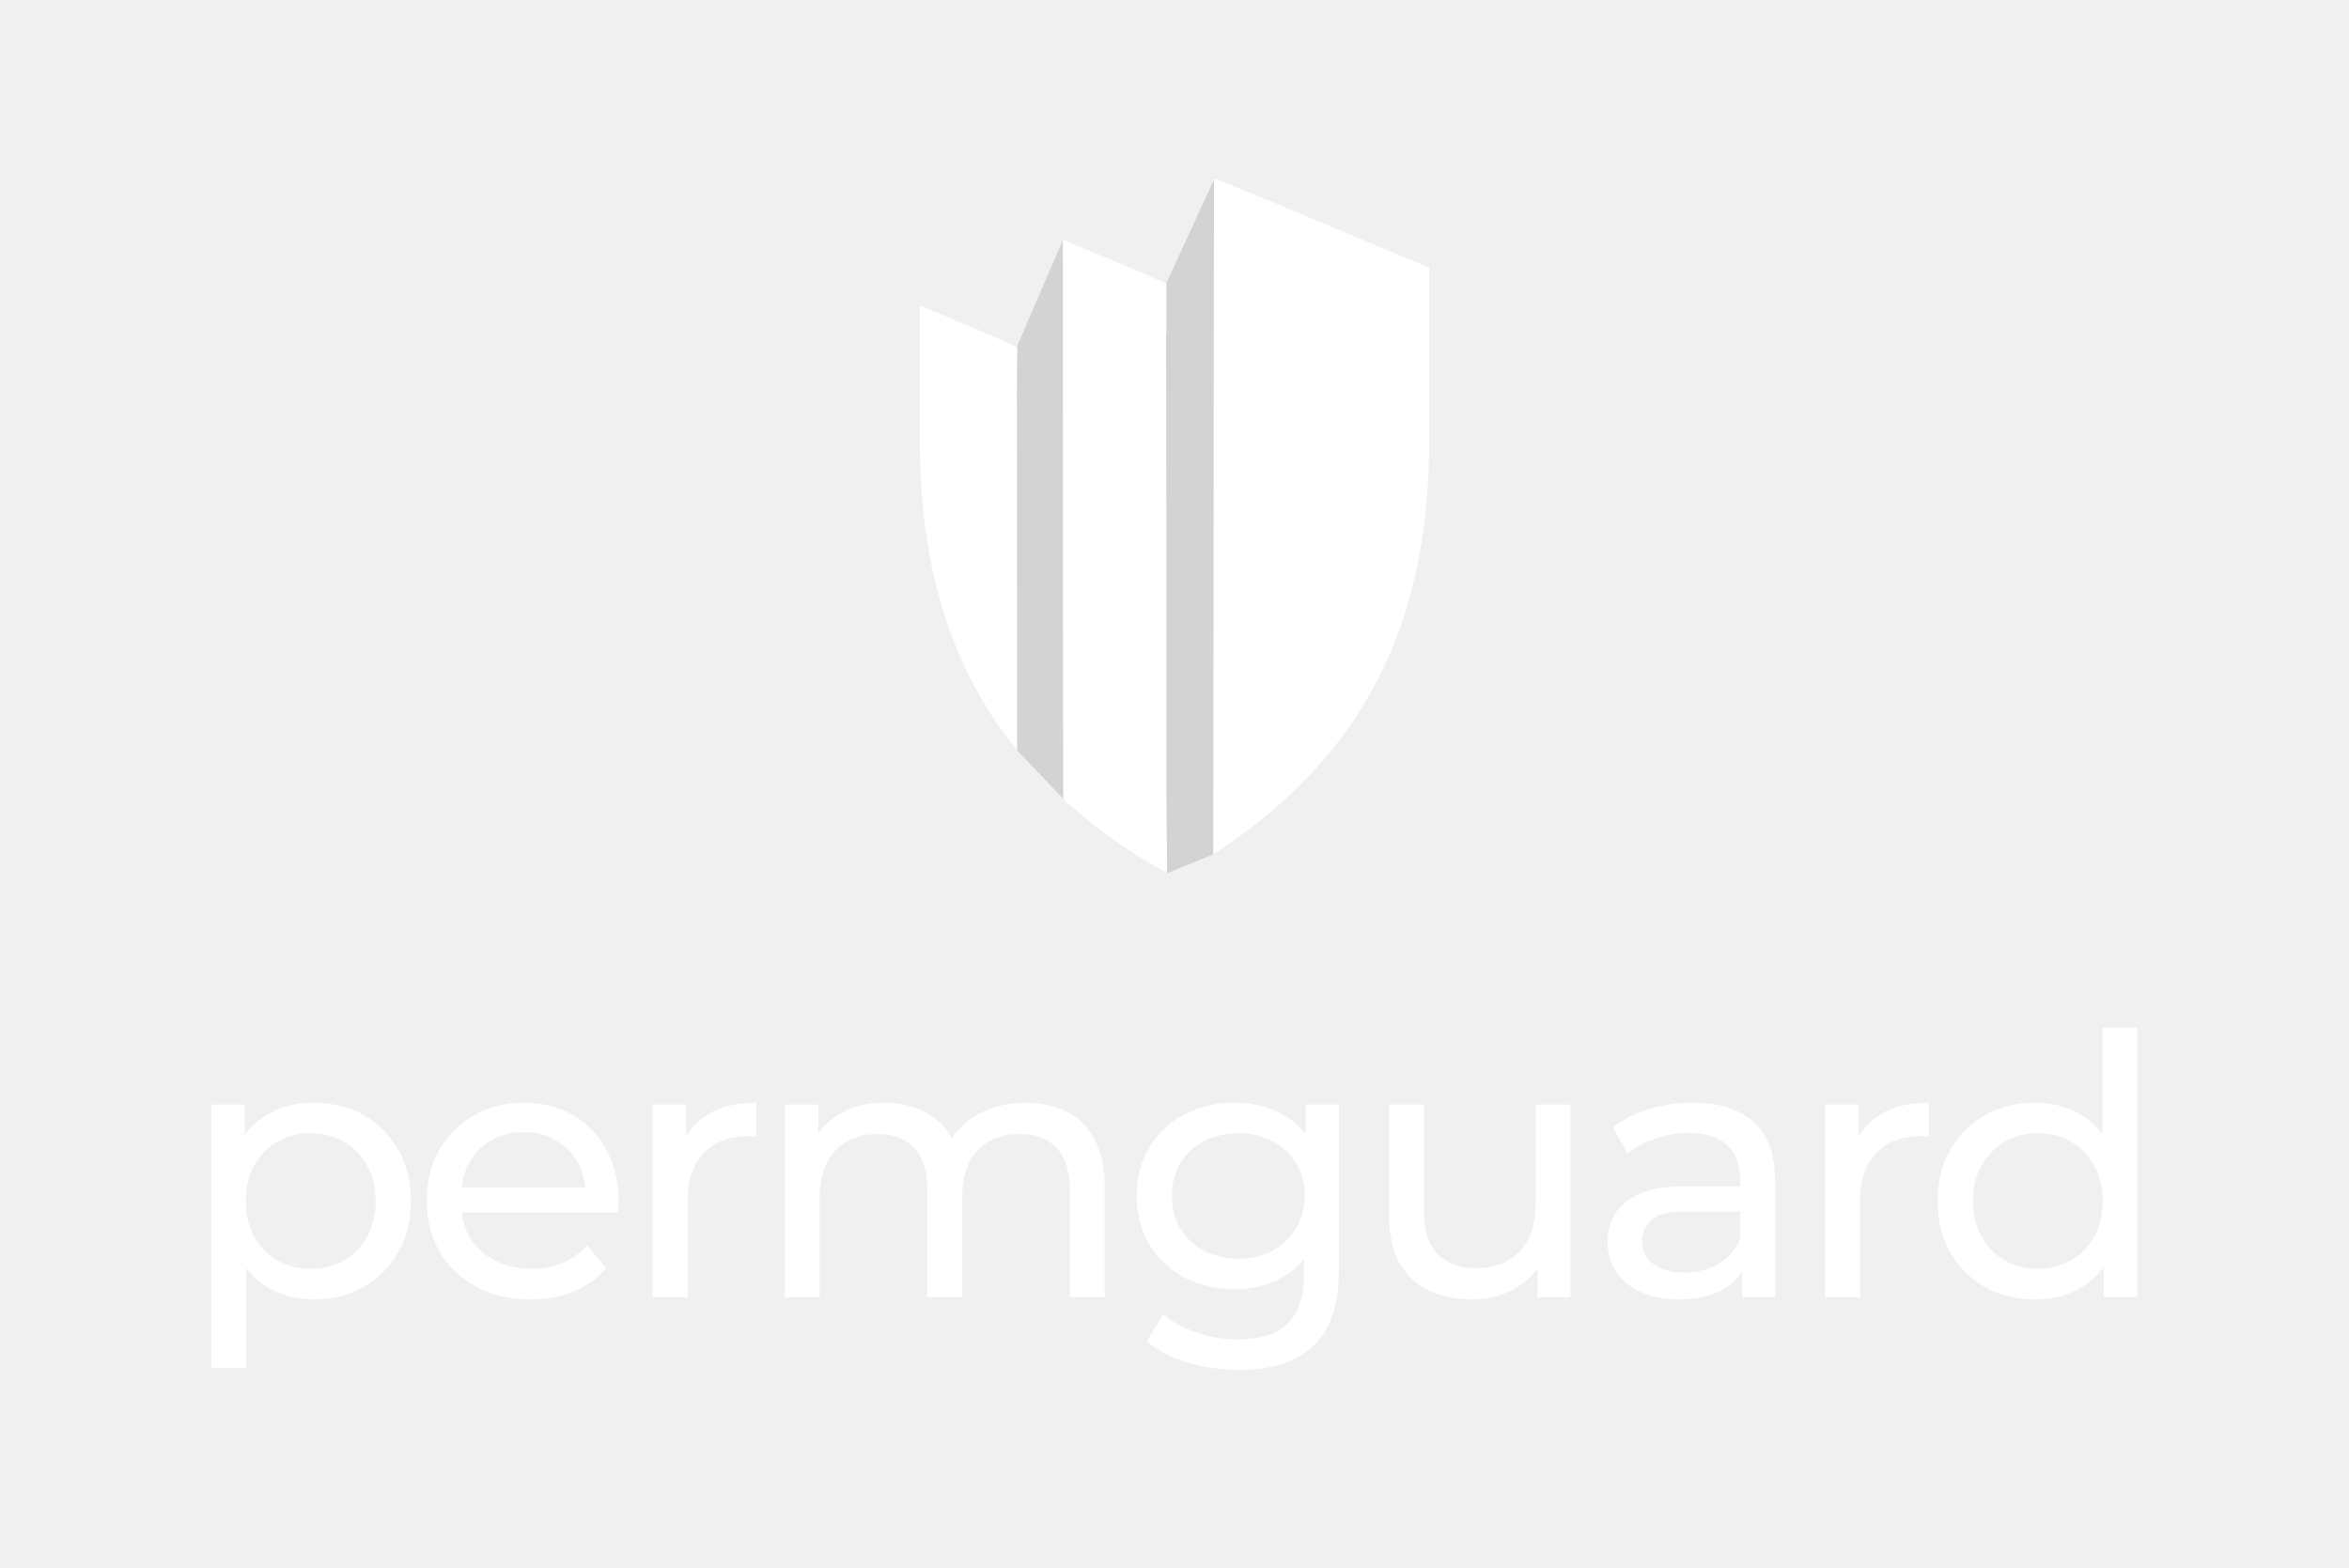
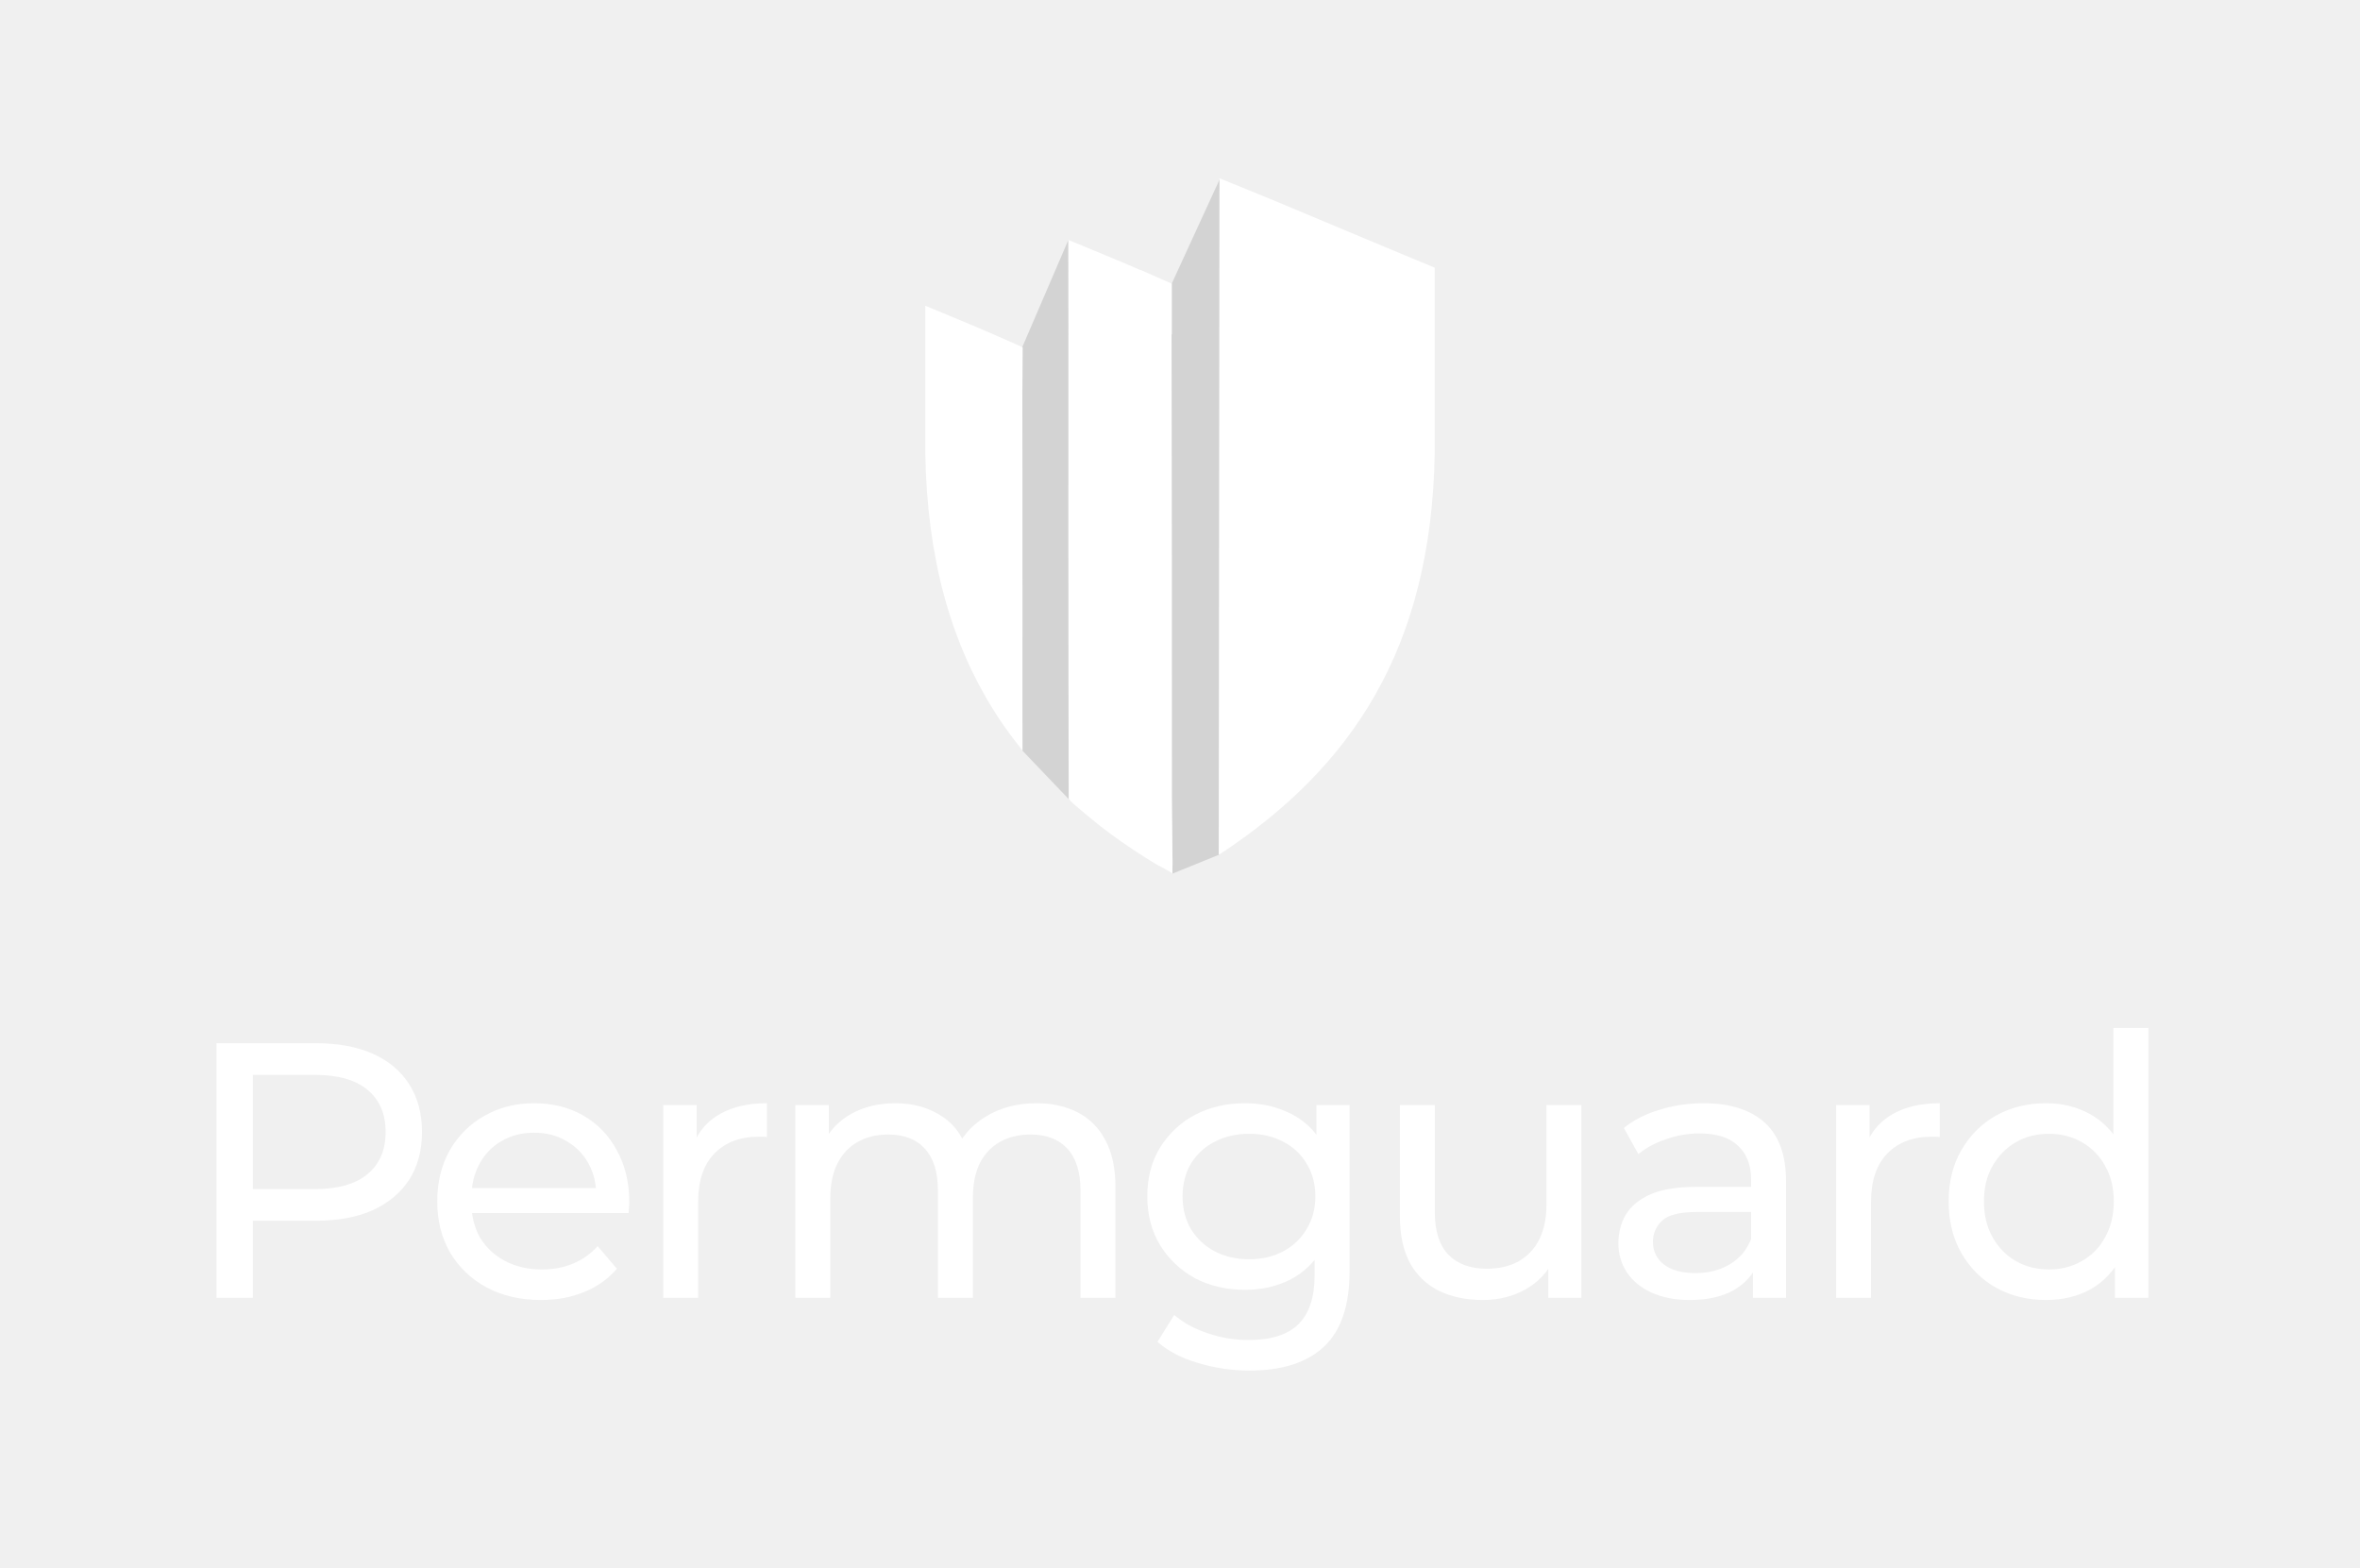
- <svg xmlns="http://www.w3.org/2000/svg" width="1845" height="1231" viewBox="0 0 1845 1231" fill="none">
-   <path d="M911.75 231.968L953.674 140.726V670.88L916.499 685.967C916.499 685.967 911.75 360.39 911.75 231.968Z" fill="#D3D3D3" />
-   <path d="M798.479 272.964L834.843 188.406L836.104 628.454L798.792 589.394C798.792 589.394 798.479 380.93 798.479 272.964Z" fill="#D3D3D3" />
-   <path d="M916.55 671.981L916.168 625.793C916.136 504.615 916.168 383.437 915.881 262.259L916.104 262.705V222.768L891.279 211.821L891.374 212.012C873.392 204.184 854.805 196.706 834.881 188.4V232.983C834.849 359.189 834.774 501.2 835.124 627.406C836.77 629.341 840.547 632.557 841.407 633.288C844.812 636.312 848.312 639.062 851.749 641.99C862.411 650.996 873.869 659.206 885.454 666.97C891.502 671.012 897.644 674.894 903.882 678.617C904.964 679.254 916.518 685.141 916.55 686C916.422 679.604 916.868 679.237 916.55 671.981Z" fill="white" />
-   <path d="M1122.5 210.167V355.562C1119.99 509.007 1057.42 602.729 952.928 671.241L953.498 140C969.761 146.619 984.656 152.57 999.456 158.743C1034.37 173.349 1069.22 188.083 1104.14 202.562C1110.25 205.108 1116.39 207.653 1122.5 210.167Z" fill="white" />
-   <path d="M798.822 496.44C798.822 493.958 798.822 491.476 798.822 488.994C798.822 451.921 798.822 415.199 798.79 378.635C798.79 377.331 798.79 376.058 798.79 374.753C798.79 365.684 798.758 356.614 798.758 347.577C798.758 340.163 798.726 332.748 798.726 325.397C798.726 322.438 798.726 319.478 798.726 316.519C798.726 313.082 798.726 309.677 798.694 306.272L798.758 306.527L798.981 272.732L793.793 270.377C793.793 270.377 793.793 270.377 793.761 270.345C793.634 270.282 793.507 270.218 793.347 270.154L790.101 268.659V268.722C768.14 258.858 745.766 249.725 722.5 240.051V355.533C723.869 438.556 742.615 504.077 776.129 557.57C782.685 567.976 785.677 572.144 793.093 581.882C793.284 582.136 798.535 589.074 798.79 589.296C798.79 563.33 798.79 537.077 798.79 510.76C798.822 505.987 798.822 501.213 798.822 496.44Z" fill="white" />
-   <path d="M246.233 1020.71C233.668 1020.71 222.15 1017.86 211.679 1012.15C201.398 1006.24 193.117 997.582 186.834 986.159C180.742 974.736 177.696 960.458 177.696 943.323C177.696 926.189 180.647 911.91 186.548 900.487C192.641 889.064 200.827 880.497 211.108 874.786C221.579 869.074 233.287 866.218 246.233 866.218C261.083 866.218 274.219 869.455 285.642 875.928C297.065 882.401 306.108 891.444 312.772 903.057C319.435 914.48 322.767 927.902 322.767 943.323C322.767 958.744 319.435 972.261 312.772 983.875C306.108 995.488 297.065 1004.53 285.642 1011C274.219 1017.48 261.083 1020.71 246.233 1020.71ZM165.987 1074.4V867.646H192.26V908.483L190.546 943.609L193.402 978.734V1074.4H165.987ZM243.949 996.725C253.658 996.725 262.32 994.536 269.936 990.157C277.741 985.778 283.834 979.591 288.212 971.595C292.782 963.408 295.066 953.985 295.066 943.323C295.066 932.471 292.782 923.143 288.212 915.337C283.834 907.341 277.741 901.154 269.936 896.775C262.32 892.396 253.658 890.207 243.949 890.207C234.429 890.207 225.767 892.396 217.961 896.775C210.346 901.154 204.254 907.341 199.685 915.337C195.306 923.143 193.117 932.471 193.117 943.323C193.117 953.985 195.306 963.408 199.685 971.595C204.254 979.591 210.346 985.778 217.961 990.157C225.767 994.536 234.429 996.725 243.949 996.725ZM416.618 1020.71C400.435 1020.71 386.156 1017.38 373.782 1010.72C361.597 1004.06 352.078 994.917 345.224 983.303C338.561 971.69 335.229 958.363 335.229 943.323C335.229 928.283 338.466 914.956 344.939 903.343C351.602 891.73 360.645 882.686 372.068 876.214C383.682 869.55 396.723 866.218 411.192 866.218C425.851 866.218 438.797 869.455 450.03 875.928C461.262 882.401 470.02 891.539 476.302 903.343C482.775 914.956 486.012 928.569 486.012 944.18C486.012 945.322 485.917 946.655 485.726 948.178C485.726 949.701 485.631 951.129 485.441 952.461H356.647V932.757H471.162L460.025 939.611C460.215 929.901 458.216 921.239 454.028 913.624C449.839 906.008 444.033 900.106 436.608 895.918C429.373 891.539 420.901 889.35 411.192 889.35C401.673 889.35 393.201 891.539 385.776 895.918C378.351 900.106 372.544 906.103 368.356 913.909C364.167 921.524 362.073 930.282 362.073 940.182V944.751C362.073 954.841 364.358 963.884 368.927 971.88C373.686 979.686 380.255 985.778 388.631 990.157C397.008 994.536 406.623 996.725 417.474 996.725C426.422 996.725 434.513 995.202 441.748 992.156C449.173 989.11 455.646 984.541 461.167 978.449L476.302 996.154C469.449 1004.15 460.881 1010.24 450.601 1014.43C440.511 1018.62 429.183 1020.71 416.618 1020.71ZM512.657 1019V867.646H538.93V908.769L536.36 898.488C540.548 888.017 547.592 880.021 557.492 874.5C567.392 868.979 579.576 866.218 594.045 866.218V892.777C592.903 892.586 591.761 892.491 590.619 892.491C589.667 892.491 588.715 892.491 587.763 892.491C573.103 892.491 561.49 896.87 552.923 905.628C544.356 914.385 540.072 927.046 540.072 943.609V1019H512.657ZM805.746 866.218C817.931 866.218 828.687 868.598 838.016 873.358C847.345 878.117 854.579 885.352 859.72 895.061C865.05 904.771 867.716 917.05 867.716 931.9V1019H840.301V935.042C840.301 920.382 836.874 909.34 830.02 901.915C823.166 894.49 813.552 890.778 801.177 890.778C792.039 890.778 784.043 892.682 777.189 896.489C770.335 900.297 765.005 905.913 761.197 913.338C757.58 920.763 755.771 929.996 755.771 941.039V1019H728.356V935.042C728.356 920.382 724.929 909.34 718.076 901.915C711.412 894.49 701.798 890.778 689.233 890.778C680.285 890.778 672.384 892.682 665.53 896.489C658.676 900.297 653.346 905.913 649.538 913.338C645.73 920.763 643.827 929.996 643.827 941.039V1019H616.412V867.646H642.684V907.912L638.401 897.631C643.16 887.732 650.49 880.021 660.39 874.5C670.29 868.979 681.808 866.218 694.944 866.218C709.413 866.218 721.883 869.836 732.354 877.07C742.825 884.114 749.679 894.871 752.915 909.34L741.778 904.771C746.347 893.158 754.343 883.829 765.766 876.785C777.189 869.741 790.516 866.218 805.746 866.218ZM972.99 1076.11C959.092 1076.11 945.575 1074.12 932.438 1070.12C919.492 1066.31 908.926 1060.79 900.74 1053.55L913.876 1032.42C920.92 1038.51 929.582 1043.27 939.863 1046.7C950.144 1050.32 960.9 1052.13 972.133 1052.13C990.029 1052.13 1003.17 1047.94 1011.54 1039.56C1019.92 1031.18 1024.11 1018.43 1024.11 1001.29V969.31L1026.96 939.325L1025.54 909.054V867.646H1051.52V998.439C1051.52 1025.09 1044.86 1044.7 1031.53 1057.27C1018.21 1069.83 998.691 1076.11 972.99 1076.11ZM969.563 1012.72C954.903 1012.72 941.767 1009.67 930.154 1003.58C918.731 997.296 909.592 988.634 902.739 977.592C896.075 966.55 892.744 953.794 892.744 939.325C892.744 924.666 896.075 911.91 902.739 901.058C909.592 890.016 918.731 881.449 930.154 875.357C941.767 869.265 954.903 866.218 969.563 866.218C982.509 866.218 994.312 868.884 1004.97 874.214C1015.64 879.355 1024.11 887.351 1030.39 898.203C1036.86 909.054 1040.1 922.762 1040.1 939.325C1040.1 955.698 1036.86 969.31 1030.39 980.162C1024.11 991.014 1015.64 999.2 1004.97 1004.72C994.312 1010.05 982.509 1012.72 969.563 1012.72ZM972.704 988.729C982.794 988.729 991.742 986.635 999.548 982.447C1007.35 978.258 1013.45 972.452 1017.82 965.027C1022.39 957.602 1024.68 949.035 1024.68 939.325C1024.68 929.616 1022.39 921.048 1017.82 913.624C1013.45 906.199 1007.35 900.487 999.548 896.489C991.742 892.301 982.794 890.207 972.704 890.207C962.614 890.207 953.571 892.301 945.575 896.489C937.769 900.487 931.582 906.199 927.012 913.624C922.634 921.048 920.444 929.616 920.444 939.325C920.444 949.035 922.634 957.602 927.012 965.027C931.582 972.452 937.769 978.258 945.575 982.447C953.571 986.635 962.614 988.729 972.704 988.729ZM1156.16 1020.71C1143.22 1020.71 1131.8 1018.33 1121.9 1013.57C1112.19 1008.81 1104.57 1001.58 1099.05 991.871C1093.72 981.971 1091.05 969.596 1091.05 954.746V867.646H1118.47V951.605C1118.47 966.455 1121.99 977.592 1129.04 985.017C1136.27 992.442 1146.36 996.154 1159.31 996.154C1168.82 996.154 1177.11 994.25 1184.15 990.443C1191.19 986.445 1196.62 980.733 1200.43 973.308C1204.24 965.693 1206.14 956.555 1206.14 945.893V867.646H1233.55V1019H1207.57V978.163L1211.85 989.015C1206.9 999.105 1199.48 1006.91 1189.58 1012.43C1179.68 1017.95 1168.54 1020.71 1156.16 1020.71ZM1368.28 1019V987.016L1366.85 981.019V926.474C1366.85 914.861 1363.42 905.913 1356.57 899.63C1349.9 893.158 1339.81 889.921 1326.3 889.921C1317.35 889.921 1308.59 891.444 1300.02 894.49C1291.46 897.346 1284.22 901.249 1278.32 906.199L1266.9 885.637C1274.7 879.355 1284.03 874.595 1294.88 871.359C1305.93 867.932 1317.44 866.218 1329.44 866.218C1350.19 866.218 1366.18 871.264 1377.41 881.354C1388.65 891.444 1394.26 906.865 1394.26 927.617V1019H1368.28ZM1318.59 1020.71C1307.35 1020.71 1297.45 1018.81 1288.89 1015C1280.51 1011.19 1274.04 1005.96 1269.47 999.295C1264.9 992.442 1262.61 984.731 1262.61 976.164C1262.61 967.978 1264.52 960.553 1268.33 953.889C1272.32 947.226 1278.7 941.895 1287.46 937.897C1296.41 933.899 1308.4 931.9 1323.44 931.9H1371.42V951.605H1324.58C1310.88 951.605 1301.64 953.889 1296.88 958.459C1292.12 963.028 1289.74 968.549 1289.74 975.022C1289.74 982.447 1292.69 988.444 1298.6 993.013C1304.5 997.392 1312.68 999.581 1323.16 999.581C1333.44 999.581 1342.38 997.296 1350 992.727C1357.81 988.158 1363.42 981.495 1366.85 972.737L1372.27 991.585C1368.66 1000.53 1362.28 1007.67 1353.14 1013C1344 1018.14 1332.48 1020.71 1318.59 1020.71ZM1433.57 1019V867.646H1459.85V908.769L1457.28 898.488C1461.47 888.017 1468.51 880.021 1478.41 874.5C1488.31 868.979 1500.49 866.218 1514.96 866.218V892.777C1513.82 892.586 1512.68 892.491 1511.54 892.491C1510.58 892.491 1509.63 892.491 1508.68 892.491C1494.02 892.491 1482.41 896.87 1473.84 905.628C1465.27 914.385 1460.99 927.046 1460.99 943.609V1019H1433.57ZM1598.47 1020.71C1583.82 1020.71 1570.68 1017.48 1559.07 1011C1547.64 1004.53 1538.6 995.488 1531.94 983.875C1525.27 972.261 1521.94 958.744 1521.94 943.323C1521.94 927.902 1525.27 914.48 1531.94 903.057C1538.6 891.444 1547.64 882.401 1559.07 875.928C1570.68 869.455 1583.82 866.218 1598.47 866.218C1611.23 866.218 1622.75 869.074 1633.03 874.786C1643.31 880.497 1651.5 889.064 1657.59 900.487C1663.87 911.91 1667.01 926.189 1667.01 943.323C1667.01 960.458 1663.97 974.736 1657.87 986.159C1651.97 997.582 1643.88 1006.24 1633.6 1012.15C1623.32 1017.86 1611.61 1020.71 1598.47 1020.71ZM1600.76 996.725C1610.28 996.725 1618.85 994.536 1626.46 990.157C1634.27 985.778 1640.36 979.591 1644.74 971.595C1649.31 963.408 1651.59 953.985 1651.59 943.323C1651.59 932.471 1649.31 923.143 1644.74 915.337C1640.36 907.341 1634.27 901.154 1626.46 896.775C1618.85 892.396 1610.28 890.207 1600.76 890.207C1591.05 890.207 1582.39 892.396 1574.77 896.775C1567.16 901.154 1561.06 907.341 1556.5 915.337C1551.93 923.143 1549.64 932.471 1549.64 943.323C1549.64 953.985 1551.93 963.408 1556.5 971.595C1561.06 979.591 1567.16 985.778 1574.77 990.157C1582.39 994.536 1591.05 996.725 1600.76 996.725ZM1652.45 1019V978.163L1654.16 943.038L1651.31 907.912V807.105H1678.72V1019H1652.45Z" fill="white" />
+ <svg xmlns="http://www.w3.org/2000/svg" width="1853" height="1231" viewBox="0 0 1853 1231" fill="none">
+   <path d="M915.75 231.968L957.674 140.726V670.88L920.499 685.967C920.499 685.967 915.75 360.39 915.75 231.968Z" fill="#D3D3D3" />
+   <path d="M802.479 272.964L838.843 188.406L840.104 628.454L802.792 589.394C802.792 589.394 802.479 380.93 802.479 272.964Z" fill="#D3D3D3" />
+   <path d="M920.55 671.981L920.168 625.793C920.136 504.615 920.168 383.437 919.881 262.259L920.104 262.705V222.768L895.279 211.821L895.374 212.012C877.392 204.184 858.805 196.706 838.881 188.4V232.983C838.849 359.189 838.774 501.2 839.124 627.406C840.77 629.341 844.547 632.557 845.407 633.288C848.812 636.312 852.312 639.062 855.749 641.99C866.411 650.996 877.869 659.206 889.454 666.97C895.502 671.012 901.644 674.894 907.882 678.617C908.964 679.254 920.518 685.141 920.55 686C920.422 679.604 920.868 679.237 920.55 671.981Z" fill="white" />
+   <path d="M1126.5 210.167V355.562C1123.99 509.007 1061.42 602.729 956.928 671.241L957.498 140C973.761 146.619 988.656 152.57 1003.46 158.743C1038.37 173.349 1073.22 188.083 1108.14 202.562C1114.25 205.108 1120.39 207.653 1126.5 210.167Z" fill="white" />
+   <path d="M802.822 496.44C802.822 493.958 802.822 491.476 802.822 488.994C802.822 451.921 802.822 415.199 802.79 378.635C802.79 377.331 802.79 376.058 802.79 374.753C802.79 365.684 802.758 356.614 802.758 347.577C802.758 340.163 802.726 332.748 802.726 325.397C802.726 322.438 802.726 319.478 802.726 316.519C802.726 313.082 802.726 309.677 802.694 306.272L802.758 306.527L802.981 272.732L797.793 270.377C797.793 270.377 797.793 270.377 797.761 270.345C797.634 270.282 797.507 270.218 797.347 270.154L794.101 268.659V268.722C772.14 258.858 749.766 249.725 726.5 240.051V355.533C727.869 438.556 746.615 504.077 780.129 557.57C786.685 567.976 789.677 572.144 797.093 581.882C797.284 582.136 802.535 589.074 802.79 589.296C802.79 563.33 802.79 537.077 802.79 510.76C802.822 505.987 802.822 501.213 802.822 496.44Z" fill="white" />
+   <path d="M169.985 1019V819.099H247.947C265.462 819.099 280.407 821.859 292.782 827.381C305.156 832.902 314.675 840.898 321.339 851.369C328.002 861.84 331.334 874.31 331.334 888.779C331.334 903.248 328.002 915.718 321.339 926.189C314.675 936.469 305.156 944.465 292.782 950.177C280.407 955.698 265.462 958.459 247.947 958.459H185.692L198.542 945.037V1019H169.985ZM198.542 947.892L185.692 933.614H247.09C265.367 933.614 279.169 929.711 288.498 921.905C298.017 914.1 302.777 903.057 302.777 888.779C302.777 874.5 298.017 863.458 288.498 855.652C279.169 847.847 265.367 843.944 247.09 843.944H185.692L198.542 829.665V947.892ZM424.705 1020.71C408.523 1020.71 394.244 1017.38 381.869 1010.72C369.685 1004.06 360.166 994.917 353.312 983.303C346.648 971.69 343.317 958.363 343.317 943.323C343.317 928.283 346.553 914.956 353.026 903.343C359.69 891.73 368.733 882.686 380.156 876.214C391.769 869.55 404.81 866.218 419.279 866.218C433.939 866.218 446.885 869.455 458.117 875.928C469.35 882.401 478.107 891.539 484.39 903.343C490.863 914.956 494.099 928.569 494.099 944.18C494.099 945.322 494.004 946.655 493.814 948.178C493.814 949.701 493.719 951.129 493.528 952.461H364.735V932.757H479.25L468.112 939.611C468.303 929.901 466.304 921.239 462.115 913.624C457.927 906.008 452.12 900.106 444.695 895.918C437.461 891.539 428.989 889.35 419.279 889.35C409.76 889.35 401.288 891.539 393.863 895.918C386.438 900.106 380.632 906.103 376.443 913.909C372.255 921.524 370.161 930.282 370.161 940.182V944.751C370.161 954.841 372.445 963.884 377.014 971.88C381.774 979.686 388.342 985.778 396.719 990.157C405.096 994.536 414.71 996.725 425.562 996.725C434.51 996.725 442.601 995.202 449.836 992.156C457.26 989.11 463.733 984.541 469.254 978.449L484.39 996.154C477.536 1004.15 468.969 1010.24 458.688 1014.43C448.598 1018.62 437.27 1020.71 424.705 1020.71ZM520.745 1019V867.646H547.017V908.769L544.447 898.488C548.636 888.017 555.68 880.021 565.58 874.5C575.479 868.979 587.664 866.218 602.133 866.218V892.777C600.991 892.586 599.848 892.491 598.706 892.491C597.754 892.491 596.802 892.491 595.85 892.491C581.191 892.491 569.578 896.87 561.01 905.628C552.443 914.385 548.16 927.046 548.16 943.609V1019H520.745ZM813.834 866.218C826.018 866.218 836.775 868.598 846.104 873.358C855.432 878.117 862.667 885.352 867.807 895.061C873.138 904.771 875.803 917.05 875.803 931.9V1019H848.388V935.042C848.388 920.382 844.961 909.34 838.108 901.915C831.254 894.49 821.64 890.778 809.265 890.778C800.126 890.778 792.13 892.682 785.277 896.489C778.423 900.297 773.092 905.913 769.285 913.338C765.667 920.763 763.859 929.996 763.859 941.039V1019H736.444V935.042C736.444 920.382 733.017 909.34 726.163 901.915C719.5 894.49 709.885 890.778 697.32 890.778C688.372 890.778 680.471 892.682 673.618 896.489C666.764 900.297 661.433 905.913 657.626 913.338C653.818 920.763 651.914 929.996 651.914 941.039V1019H624.499V867.646H650.772V907.912L646.488 897.631C651.248 887.732 658.577 880.021 668.477 874.5C678.377 868.979 689.895 866.218 703.032 866.218C717.501 866.218 729.971 869.836 740.442 877.07C750.913 884.114 757.766 894.871 761.003 909.34L749.866 904.771C754.435 893.158 762.431 883.829 773.854 876.785C785.277 869.741 798.603 866.218 813.834 866.218ZM981.077 1076.11C967.179 1076.11 953.662 1074.12 940.526 1070.12C927.58 1066.31 917.014 1060.79 908.827 1053.55L921.964 1032.42C929.008 1038.51 937.67 1043.27 947.951 1046.7C958.231 1050.32 968.988 1052.13 980.22 1052.13C998.116 1052.13 1011.25 1047.94 1019.63 1039.56C1028.01 1031.18 1032.19 1018.43 1032.19 1001.29V969.31L1035.05 939.325L1033.62 909.054V867.646H1059.61V998.439C1059.61 1025.09 1052.95 1044.7 1039.62 1057.27C1026.29 1069.83 1006.78 1076.11 981.077 1076.11ZM977.65 1012.72C962.991 1012.72 949.854 1009.67 938.241 1003.58C926.818 997.296 917.68 988.634 910.826 977.592C904.163 966.55 900.831 953.794 900.831 939.325C900.831 924.666 904.163 911.91 910.826 901.058C917.68 890.016 926.818 881.449 938.241 875.357C949.854 869.265 962.991 866.218 977.65 866.218C990.596 866.218 1002.4 868.884 1013.06 874.214C1023.72 879.355 1032.19 887.351 1038.48 898.203C1044.95 909.054 1048.19 922.762 1048.19 939.325C1048.19 955.698 1044.95 969.31 1038.48 980.162C1032.19 991.014 1023.72 999.2 1013.06 1004.72C1002.4 1010.05 990.596 1012.72 977.65 1012.72ZM980.792 988.729C990.882 988.729 999.83 986.635 1007.64 982.447C1015.44 978.258 1021.53 972.452 1025.91 965.027C1030.48 957.602 1032.77 949.035 1032.77 939.325C1032.77 929.616 1030.48 921.048 1025.91 913.624C1021.53 906.199 1015.44 900.487 1007.64 896.489C999.83 892.301 990.882 890.207 980.792 890.207C970.701 890.207 961.658 892.301 953.662 896.489C945.856 900.487 939.669 906.199 935.1 913.624C930.721 921.048 928.532 929.616 928.532 939.325C928.532 949.035 930.721 957.602 935.1 965.027C939.669 972.452 945.856 978.258 953.662 982.447C961.658 986.635 970.701 988.729 980.792 988.729ZM1164.25 1020.71C1151.31 1020.71 1139.88 1018.33 1129.98 1013.57C1120.27 1008.81 1112.66 1001.58 1107.14 991.871C1101.81 981.971 1099.14 969.596 1099.14 954.746V867.646H1126.56V951.605C1126.56 966.455 1130.08 977.592 1137.12 985.017C1144.36 992.442 1154.45 996.154 1167.39 996.154C1176.91 996.154 1185.19 994.25 1192.24 990.443C1199.28 986.445 1204.71 980.733 1208.52 973.308C1212.32 965.693 1214.23 956.555 1214.23 945.893V867.646H1241.64V1019H1215.66V978.163L1219.94 989.015C1214.99 999.105 1207.56 1006.91 1197.66 1012.43C1187.76 1017.95 1176.63 1020.71 1164.25 1020.71ZM1376.36 1019V987.016L1374.94 981.019V926.474C1374.94 914.861 1371.51 905.913 1364.66 899.63C1357.99 893.158 1347.9 889.921 1334.38 889.921C1325.44 889.921 1316.68 891.444 1308.11 894.49C1299.54 897.346 1292.31 901.249 1286.41 906.199L1274.99 885.637C1282.79 879.355 1292.12 874.595 1302.97 871.359C1314.01 867.932 1325.53 866.218 1337.53 866.218C1358.28 866.218 1374.27 871.264 1385.5 881.354C1396.73 891.444 1402.35 906.865 1402.35 927.617V1019H1376.36ZM1326.67 1020.71C1315.44 1020.71 1305.54 1018.81 1296.97 1015C1288.6 1011.19 1282.12 1005.96 1277.56 999.295C1272.99 992.442 1270.7 984.731 1270.7 976.164C1270.7 967.978 1272.61 960.553 1276.41 953.889C1280.41 947.226 1286.79 941.895 1295.55 937.897C1304.49 933.899 1316.49 931.9 1331.53 931.9H1379.5V951.605H1332.67C1318.96 951.605 1309.73 953.889 1304.97 958.459C1300.21 963.028 1297.83 968.549 1297.83 975.022C1297.83 982.447 1300.78 988.444 1306.68 993.013C1312.59 997.392 1320.77 999.581 1331.24 999.581C1341.52 999.581 1350.47 997.296 1358.09 992.727C1365.89 988.158 1371.51 981.495 1374.94 972.737L1380.36 991.585C1376.74 1000.53 1370.37 1007.67 1361.23 1013C1352.09 1018.14 1340.57 1020.71 1326.67 1020.71ZM1441.66 1019V867.646H1467.93V908.769L1465.36 898.488C1469.55 888.017 1476.6 880.021 1486.5 874.5C1496.4 868.979 1508.58 866.218 1523.05 866.218V892.777C1521.91 892.586 1520.77 892.491 1519.62 892.491C1518.67 892.491 1517.72 892.491 1516.77 892.491C1502.11 892.491 1490.49 896.87 1481.93 905.628C1473.36 914.385 1469.08 927.046 1469.08 943.609V1019H1441.66ZM1606.56 1020.71C1591.9 1020.71 1578.77 1017.48 1567.15 1011C1555.73 1004.53 1546.69 995.488 1540.02 983.875C1533.36 972.261 1530.03 958.744 1530.03 943.323C1530.03 927.902 1533.36 914.48 1540.02 903.057C1546.69 891.444 1555.73 882.401 1567.15 875.928C1578.77 869.455 1591.9 866.218 1606.56 866.218C1619.32 866.218 1630.84 869.074 1641.12 874.786C1651.4 880.497 1659.58 889.064 1665.68 900.487C1671.96 911.91 1675.1 926.189 1675.1 943.323C1675.1 960.458 1672.05 974.736 1665.96 986.159C1660.06 997.582 1651.97 1006.24 1641.69 1012.15C1631.41 1017.86 1619.7 1020.71 1606.56 1020.71ZM1608.85 996.725C1618.37 996.725 1626.93 994.536 1634.55 990.157C1642.35 985.778 1648.45 979.591 1652.82 971.595C1657.39 963.408 1659.68 953.985 1659.68 943.323C1659.68 932.471 1657.39 923.143 1652.82 915.337C1648.45 907.341 1642.35 901.154 1634.55 896.775C1626.93 892.396 1618.37 890.207 1608.85 890.207C1599.14 890.207 1590.47 892.396 1582.86 896.775C1575.24 901.154 1569.15 907.341 1564.58 915.337C1560.01 923.143 1557.73 932.471 1557.73 943.323C1557.73 953.985 1560.01 963.408 1564.58 971.595C1569.15 979.591 1575.24 985.778 1582.86 990.157C1590.47 994.536 1599.14 996.725 1608.85 996.725ZM1660.54 1019V978.163L1662.25 943.038L1659.39 907.912V807.105H1686.81V1019H1660.54Z" fill="white" />
</svg>
